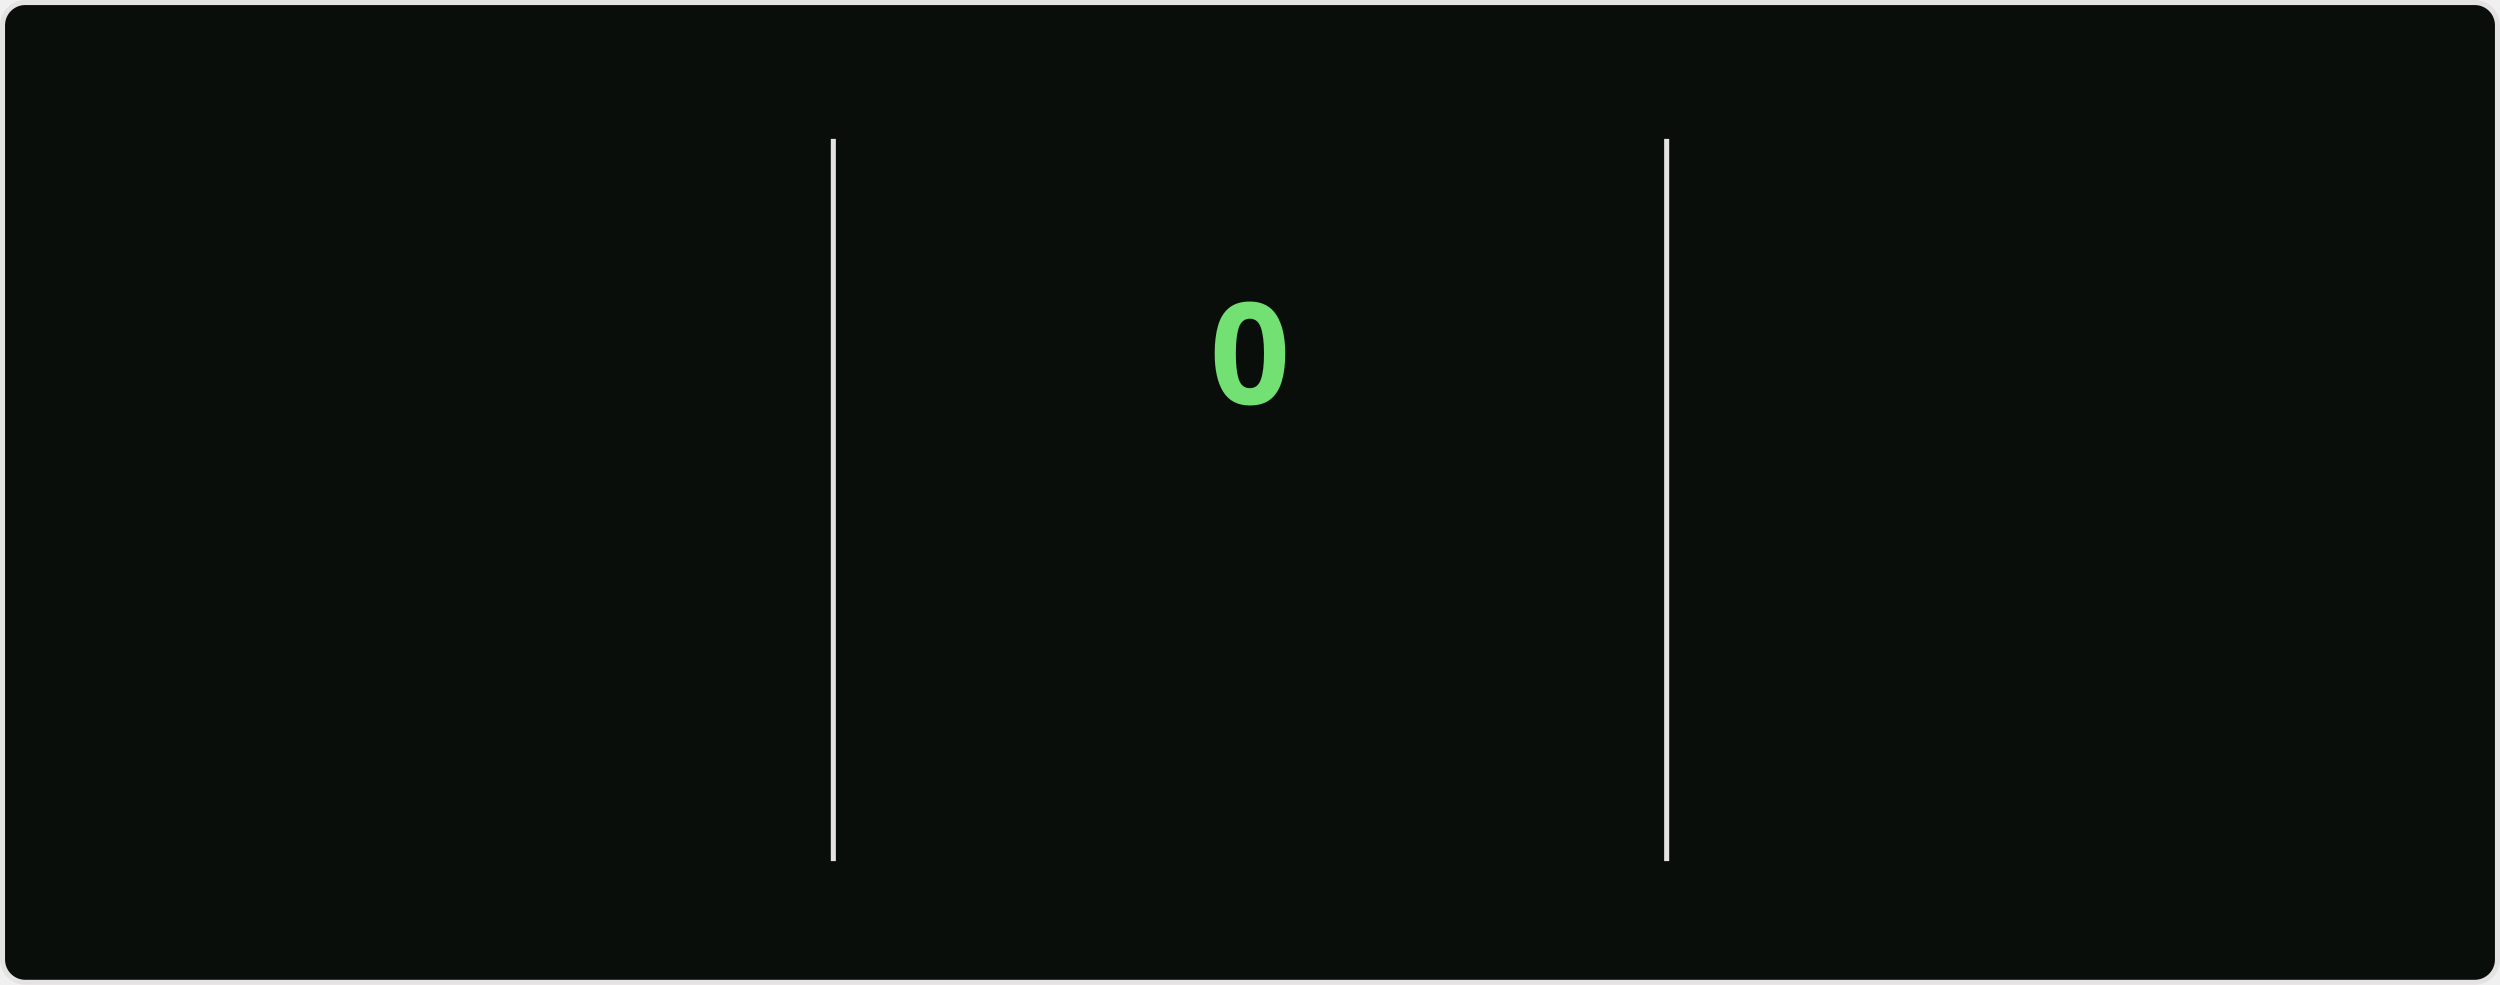
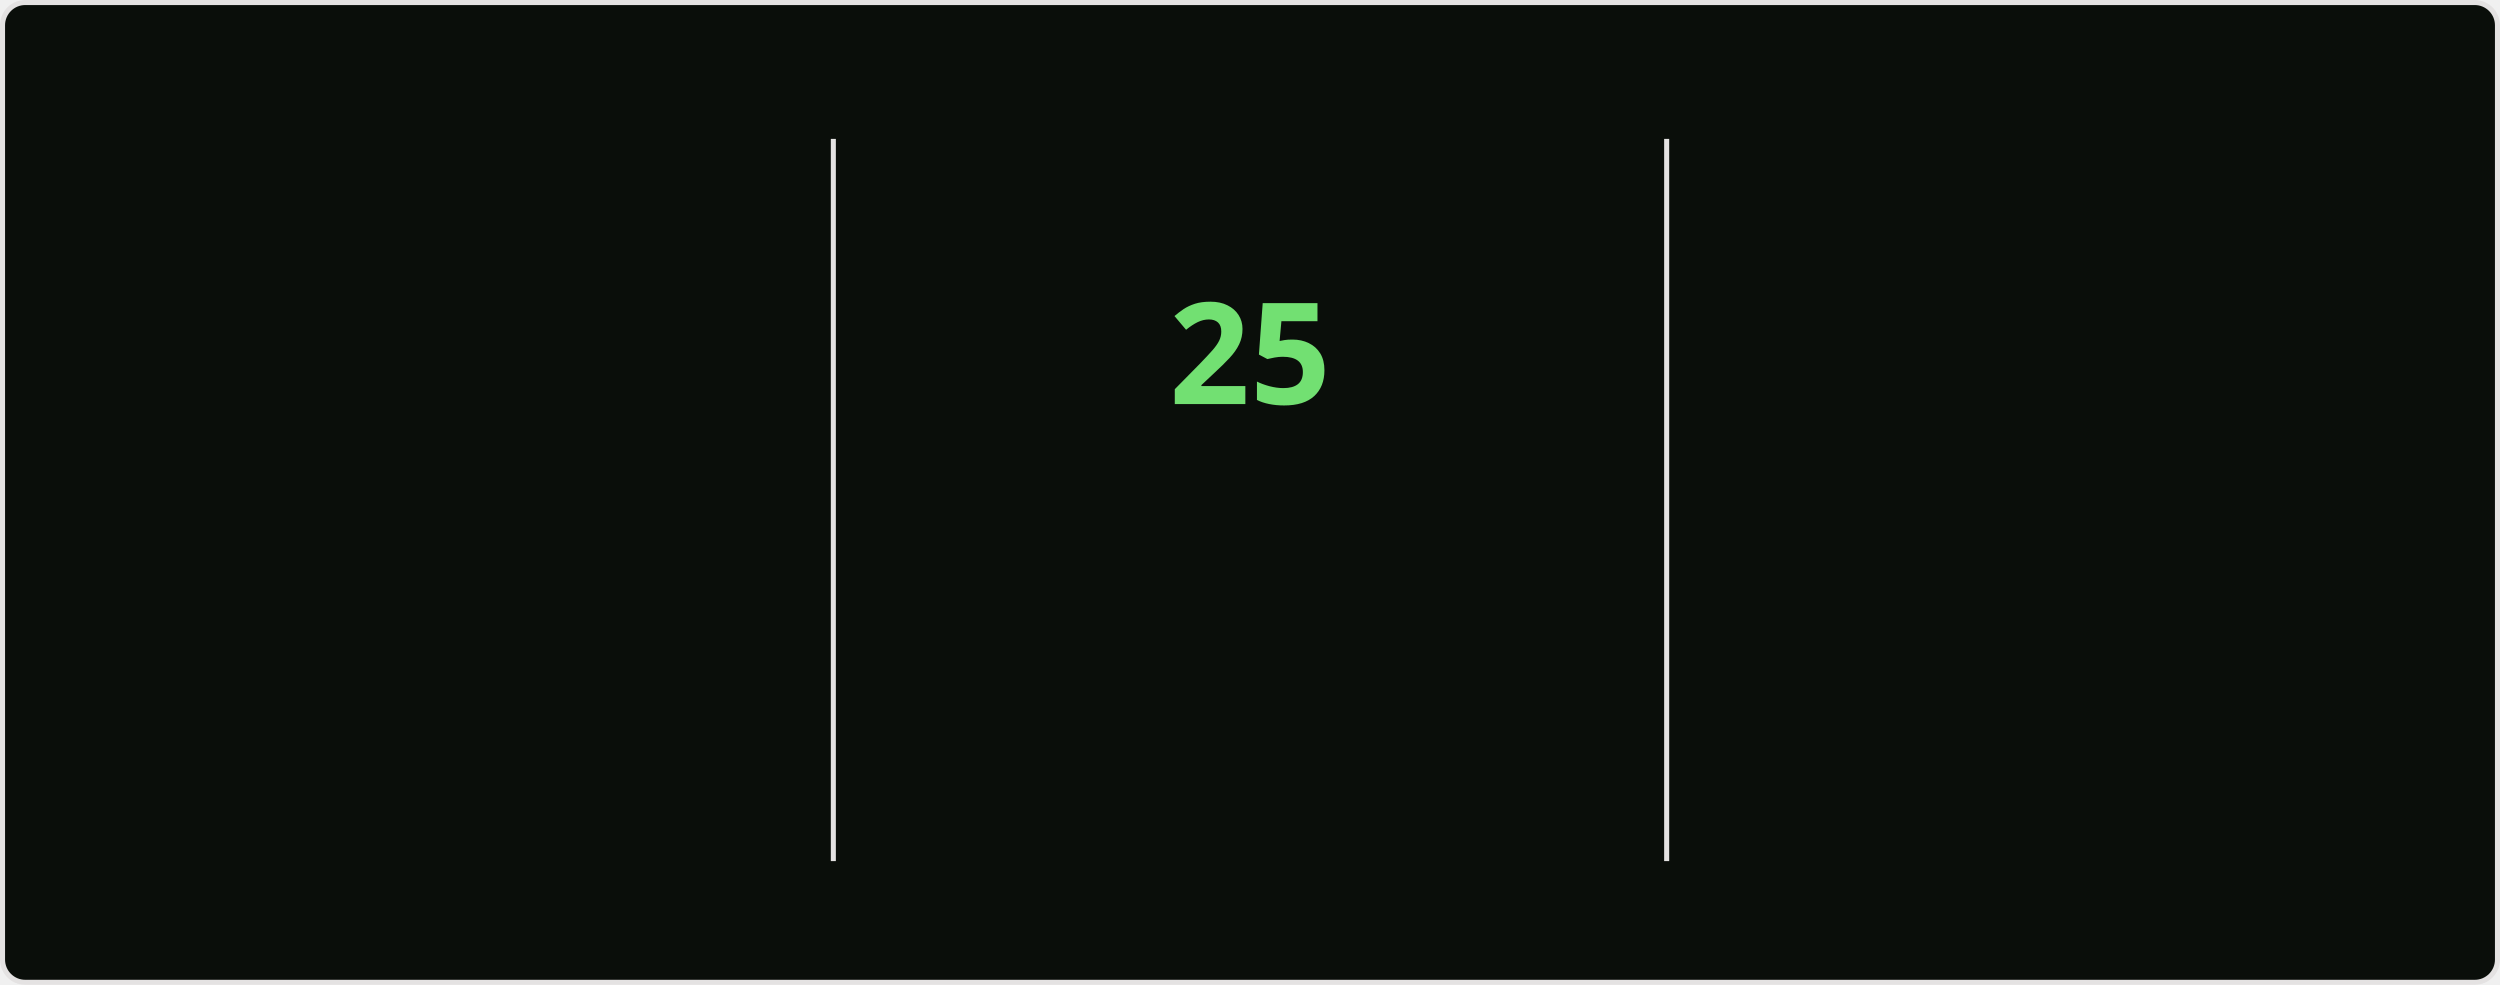
<svg xmlns="http://www.w3.org/2000/svg" style="isolation: isolate" viewBox="0 0 495 195" width="495px" height="195px" direction="ltr">
  <style>
    @keyframes currstreak {
      0% { font-size: 3px; opacity: 0.2; }
      80% { font-size: 34px; opacity: 1; }
      100% { font-size: 28px; opacity: 1; }
    }
    @keyframes fadein {
      0% { opacity: 0; }
      100% { opacity: 1; }
    }
    .big-number {
      font-family: "Segoe UI", Ubuntu, sans-serif;
      font-weight: 700;
      font-size: 28px;
      fill: #bfd5b5;
    }
    .label {
      font-family: "Segoe UI", Ubuntu, sans-serif;
      font-weight: 400;
      font-size: 14px;
      fill: #bfd5b5;
    }
    .range-text {
      font-family: "Segoe UI", Ubuntu, sans-serif;
      font-weight: 400;
      font-size: 12px;
      fill: #8db87a;
    }
    .current-streak-num {
      font-family: "Segoe UI", Ubuntu, sans-serif;
      font-weight: 700;
      font-size: 28px;
      fill: #72e072;
    }</style>
  <defs>
    <clipPath id="outer_rectangle">
      <rect width="495" height="195" rx="4.5" />
    </clipPath>
    <mask id="mask_out_ring_behind_fire">
      <rect width="495" height="195" fill="white" />
      <ellipse id="mask-ellipse" cx="247.5" cy="32" rx="13" ry="18" fill="black" />
    </mask>
  </defs>
  <g clip-path="url(#outer_rectangle)">
    <g style="isolation: isolate">
      <rect fill="#0a0e0a" rx="4.5" x="0.5" y="0.5" width="494" height="194" stroke="#e4e2e2" />
    </g>
    <g style="isolation: isolate">
      <line x1="165" y1="28" x2="165" y2="170" vector-effect="non-scaling-stroke" stroke-width="1" stroke="#e4e2e2" stroke-linejoin="miter" stroke-linecap="square" stroke-miterlimit="3" />
      <line x1="330" y1="28" x2="330" y2="170" vector-effect="non-scaling-stroke" stroke-width="1" stroke="#e4e2e2" stroke-linejoin="miter" stroke-linecap="square" stroke-miterlimit="3" />
    </g>
    <g style="isolation: isolate">
      <g transform="translate(82.5, 48)">
        <text x="0" y="32" stroke-width="0" text-anchor="middle" class="big-number" style="opacity: 0; animation: fadein 0.5s linear forwards 0.6s">
            5.6K
          </text>
      </g>
      <g transform="translate(82.5, 84)">
        <text x="0" y="32" stroke-width="0" text-anchor="middle" class="label" style="opacity: 0; animation: fadein 0.5s linear forwards 0.7s">
            Total Contributions
          </text>
      </g>
      <g transform="translate(82.5, 114)">
        <text x="0" y="32" stroke-width="0" text-anchor="middle" class="range-text" style="opacity: 0; animation: fadein 0.5s linear forwards 0.8s">
            Aug 3 - Present
          </text>
      </g>
    </g>
    <g style="isolation: isolate">
      <g mask="url(#mask_out_ring_behind_fire)">
        <circle cx="247.5" cy="71" r="40" fill="none" stroke="#bfd5b5" stroke-width="5" style="opacity: 0; animation: fadein 0.5s linear forwards 0.4s" />
      </g>
      <g transform="translate(247.5, 19.5)" stroke-opacity="0" style="opacity: 0; animation: fadein 0.5s linear forwards 0.6s">
        <path d="M -12 -0.5 L 15 -0.5 L 15 23.5 L -12 23.5 L -12 -0.5 Z" fill="none" />
        <path d="M 1.5 0.67 C 1.5 0.67 2.24 3.32 2.24 5.47 C 2.24 7.53 0.89 9.2 -1.17 9.2 C -3.23 9.2 -4.79 7.53 -4.79 5.47 L -4.76 5.11 C -6.78 7.51 -8 10.62 -8 13.99 C -8 18.41 -4.42 22 0 22 C 4.42 22 8 18.41 8 13.99 C 8 8.6 5.41 3.79 1.5 0.67 Z M -0.29 19 C -2.07 19 -3.51 17.6 -3.51 15.86 C -3.51 14.24 -2.46 13.1 -0.7 12.74 C 1.07 12.38 2.9 11.53 3.92 10.16 C 4.31 11.45 4.51 12.81 4.51 14.2 C 4.51 16.85 2.36 19 -0.29 19 Z" fill="#bfd5b5" stroke-opacity="0" />
      </g>
      <g transform="translate(247.5, 48)">
        <text x="0" y="32" stroke-width="0" text-anchor="middle" class="current-streak-num" style="animation: currstreak 0.6s linear forwards">
-             0
+             25
          </text>
      </g>
      <g transform="translate(247.5, 108)">
        <text x="0" y="32" stroke-width="0" text-anchor="middle" class="label" style="opacity: 0; animation: fadein 0.5s linear forwards 0.9s">
            Current Streak
          </text>
      </g>
      <g transform="translate(247.5, 145)">
        <text x="0" y="21" stroke-width="0" text-anchor="middle" class="range-text" style="opacity: 0; animation: fadein 0.5s linear forwards 0.9s">
-             0 days
+             Jul 12 - Aug 5
          </text>
      </g>
    </g>
    <g style="isolation: isolate">
      <g transform="translate(412.5, 48)">
        <text x="0" y="32" stroke-width="0" text-anchor="middle" class="big-number" style="opacity: 0; animation: fadein 0.5s linear forwards 1.2s">
-             24
+             25
          </text>
      </g>
      <g transform="translate(412.5, 84)">
        <text x="0" y="32" stroke-width="0" text-anchor="middle" class="label" style="opacity: 0; animation: fadein 0.5s linear forwards 1.3s">
            Longest Streak
          </text>
      </g>
      <g transform="translate(412.5, 114)">
        <text x="0" y="32" stroke-width="0" text-anchor="middle" class="range-text" style="opacity: 0; animation: fadein 0.5s linear forwards 1.4s">
-             Jul 12 - Aug 4
+             Jul 12 - Aug 5
          </text>
      </g>
    </g>
  </g>
</svg>
